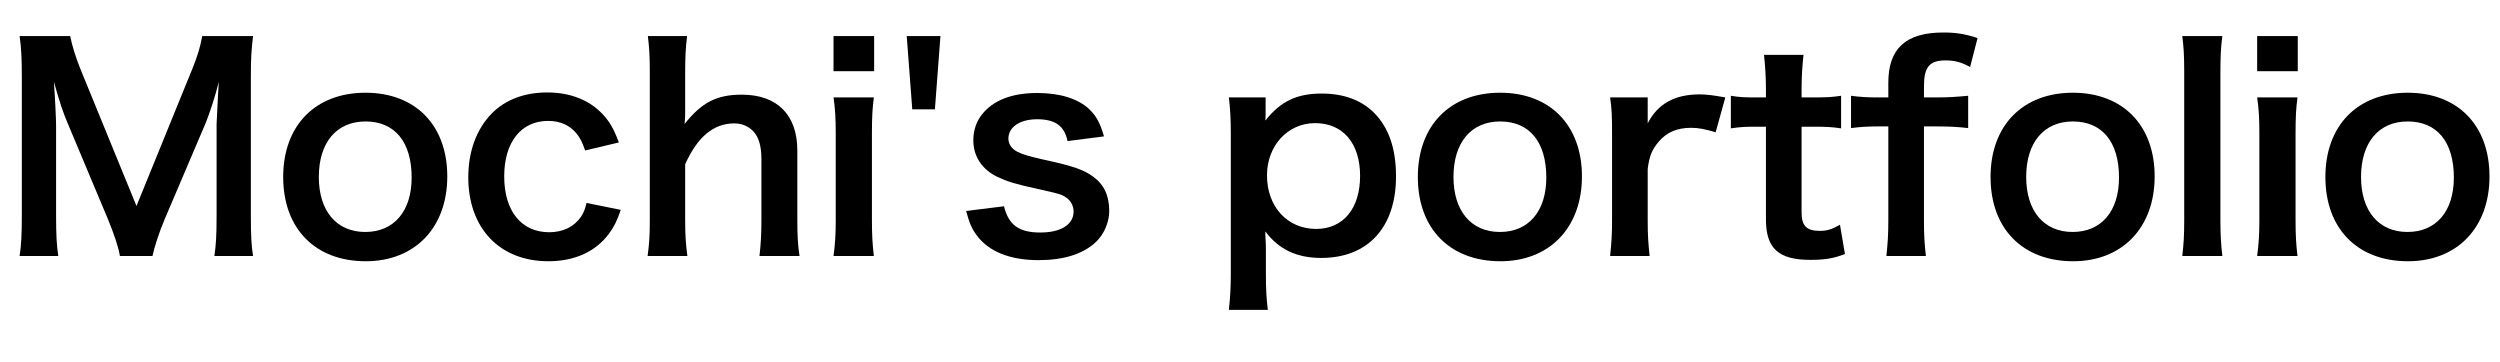
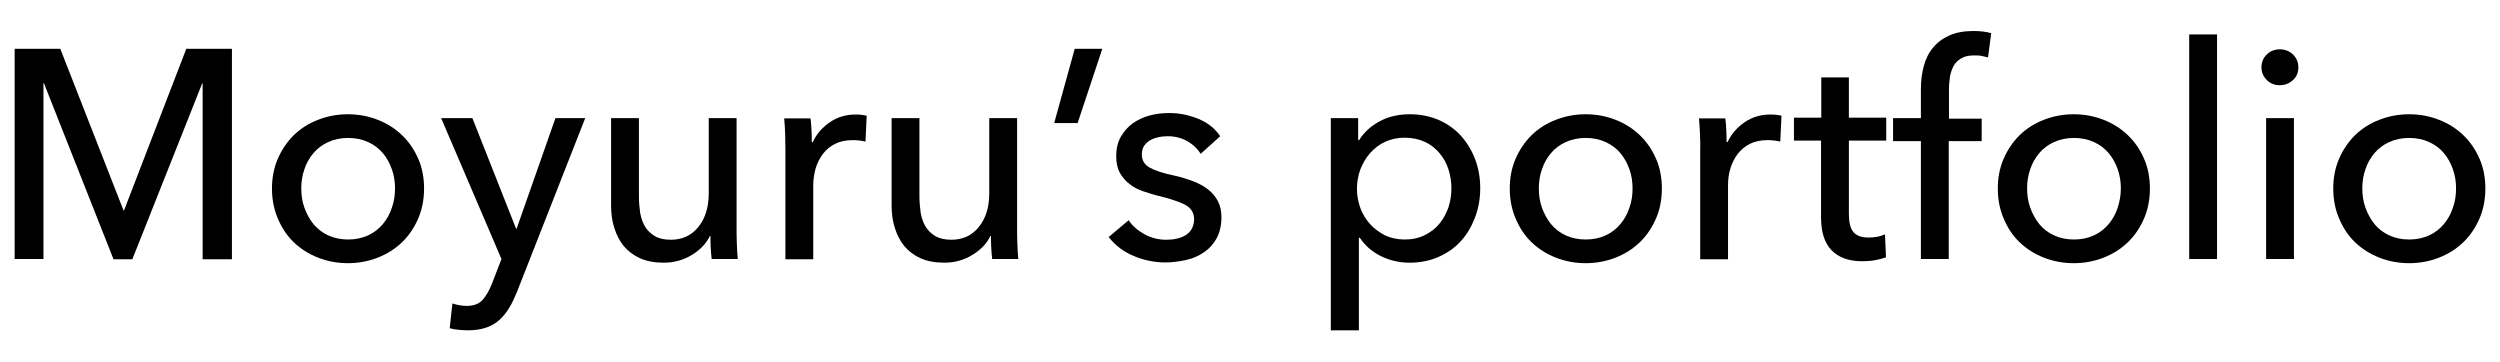
- <svg xmlns="http://www.w3.org/2000/svg" version="1.1" id="レイヤー_1" x="0px" y="0px" viewBox="0 0 1024 148" enable-background="new 0 0 1024 148" xml:space="preserve">
+ <svg xmlns="http://www.w3.org/2000/svg" version="1.1" id="レイヤー_1" x="0px" y="0px" viewBox="0 0 1024 148" style="enable-background:new 0 0 1024 148;" xml:space="preserve">
  <g>
-     <path d="M49.112,104.857c-0.565-3.621-2.376-8.939-4.979-15.276L27.839,50.768   c-2.15-5.092-3.169-8.147-5.771-17.313c0.452,5.998,0.905,15.276,0.905,17.767v37.116   c0,7.808,0.227,12.107,0.905,16.521H8.035c0.68-4.525,0.905-8.939,0.905-16.521V31.53   c0-7.355-0.226-12.107-0.905-16.747h20.709c0.792,3.96,2.263,8.713,4.187,13.466   l22.972,56.127l22.857-56.127c2.264-5.545,3.282-9.166,4.074-13.466h20.821   c-0.679,5.432-0.905,9.166-0.905,16.747v56.807c0,8.261,0.227,12.334,0.905,16.521H87.812   c0.68-4.639,0.905-8.713,0.905-16.521V50.768c0.453-9.845,0.792-15.616,0.905-17.313   c-1.471,6.11-3.621,12.447-5.205,16.521L67.444,89.808   c-2.264,5.318-4.3,11.655-4.979,15.05H49.112z" />
-     <path d="M115.993,72.494c0-21.048,13.126-34.514,33.721-34.514   c20.482,0,33.495,13.353,33.495,34.287s-13.239,34.74-33.382,34.74   C129.119,107.008,115.993,93.655,115.993,72.494z M130.59,72.494   c0,13.919,7.242,22.519,19.011,22.519s19.011-8.486,19.011-22.292   c0-14.598-6.902-22.972-18.897-22.972C137.832,49.749,130.59,58.35,130.59,72.494z" />
-     <path d="M239.678,61.631c-1.244-3.508-2.037-5.092-3.508-6.902   c-2.716-3.396-6.677-5.206-11.655-5.206c-11.09,0-17.992,8.714-17.992,22.745   c0,14.146,7.016,22.858,18.444,22.858c5.658,0,10.185-2.263,13.014-6.337   c1.019-1.584,1.584-2.829,2.264-5.658l14.031,2.829c-1.584,4.526-2.716,6.903-4.753,9.619   c-5.432,7.468-14.145,11.429-24.895,11.429c-19.916,0-32.816-13.466-32.816-34.4   c0-10.637,3.395-19.803,9.618-26.14c5.545-5.658,13.467-8.601,22.745-8.601   c11.09,0,19.916,4.301,25.348,12.222c1.472,2.263,2.377,4.073,3.961,8.261L239.678,61.631z" />
-     <path d="M281.436,14.783c-0.565,4.3-0.792,8.486-0.792,14.937v16.182   c0,1.472,0,2.037-0.227,4.866c7.017-8.826,13.127-11.995,23.424-11.995   c14.484,0,22.745,8.261,22.745,22.858v28.517c0,6.224,0.227,10.523,0.905,14.71h-16.408   c0.566-5.092,0.793-8.939,0.793-14.71v-25.122c0-5.205-1.132-8.939-3.282-11.202   c-2.037-2.15-4.753-3.282-7.808-3.282c-8.487,0-15.051,5.432-20.143,16.748v22.858   c0,5.545,0.227,9.845,0.905,14.71h-16.295c0.679-4.865,0.905-8.26,0.905-14.71V29.606   c0-6.789-0.227-10.297-0.792-14.823H281.436z" />
-     <path d="M358.046,14.783v14.371h-16.635V14.783H358.046z M357.933,39.904   c-0.566,4.187-0.792,7.921-0.792,14.824V90.034c0,6.224,0.226,10.071,0.792,14.823h-16.521   c0.679-5.092,0.905-9.053,0.905-14.71V54.615c0-6.224-0.227-10.071-0.905-14.711H357.933z   " />
-     <path d="M385.204,14.783l-2.263,29.987h-9.279l-2.264-29.987H385.204z" />
-     <path d="M411.231,84.489c1.923,7.694,6.11,10.75,14.937,10.75c8.374,0,13.579-3.281,13.579-8.6   c0-2.264-1.132-4.413-2.942-5.658c-2.149-1.472-2.829-1.585-11.882-3.621   c-8.939-1.924-12.447-3.056-16.295-4.866c-6.449-3.056-9.958-8.487-9.958-15.05   c0-3.961,1.245-7.695,3.509-10.524c4.639-5.884,12.334-8.826,22.632-8.826   c9.278,0,16.634,2.264,21.273,6.563c2.942,2.829,4.526,5.658,6.11,11.202l-14.937,1.924   c-1.245-6.224-5.093-8.939-12.447-8.939c-7.017,0-11.769,3.169-11.769,7.921   c0,2.15,1.244,4.074,3.508,5.319c2.489,1.244,4.865,1.923,11.315,3.395   c11.542,2.489,16.182,4.073,19.916,6.902c4.413,3.169,6.563,7.809,6.563,14.032   c0,4.64-2.15,9.618-5.545,12.787c-5.205,4.865-13.126,7.355-23.424,7.355   c-11.655,0-20.369-3.509-25.234-10.071c-2.037-2.716-3.056-4.979-4.413-10.071   L411.231,84.489z" />
-     <path d="M518.394,45.449c0,1.245,0,2.489-0.113,3.961   c6.224-7.922,12.9-11.09,23.085-11.09c9.053,0,16.295,2.716,21.5,7.921   c5.997,6.11,8.939,14.598,8.939,26.026c0,20.822-11.429,33.383-30.666,33.383   c-9.958,0-17.427-3.508-22.858-10.863c0,1.357,0,1.357,0.113,3.621   c0.113,0.792,0.113,2.828,0.113,4.865v8.601c0,6.676,0.227,10.297,0.792,15.05H503.344   c0.565-5.318,0.792-9.166,0.792-14.937V55.067c0-6.562-0.227-10.297-0.792-15.163h15.05   V45.449z M538.649,50.428c-11.203,0-19.689,9.279-19.689,21.388   c0,12.9,8.373,21.953,20.142,21.953c11.09,0,17.992-8.374,17.992-21.727   C557.094,58.688,550.078,50.428,538.649,50.428z" />
-     <path d="M580.746,72.494c0-21.048,13.127-34.514,33.722-34.514   c20.481,0,33.495,13.353,33.495,34.287s-13.239,34.74-33.382,34.74   C593.873,107.008,580.746,93.655,580.746,72.494z M595.344,72.494   c0,13.919,7.242,22.519,19.011,22.519s19.011-8.486,19.011-22.292   c0-14.598-6.902-22.972-18.897-22.972C602.586,49.749,595.344,58.35,595.344,72.494z" />
-     <path d="M702.733,54.162c-4.752-1.357-7.129-1.811-10.071-1.811   c-5.657,0-9.958,1.811-13.126,5.545c-2.829,3.282-3.961,5.885-4.64,11.316v20.935   c0,6.11,0.227,9.392,0.792,14.71h-16.182c0.565-5.544,0.792-8.826,0.792-14.71V54.615   c0-6.903-0.113-10.071-0.792-14.711h15.39v10.637c4.073-8.034,11.09-11.882,21.274-11.882   c2.715,0,5.432,0.34,10.523,1.245L702.733,54.162z" />
-     <path d="M738.719,22.478c-0.452,3.961-0.792,8.827-0.792,13.919v3.508h4.753   c5.318,0,7.808-0.113,11.429-0.679v13.353c-3.734-0.565-5.885-0.679-11.09-0.679h-5.092   v35.079c0,5.545,2.037,7.582,7.469,7.582c2.941,0,4.752-0.566,8.26-2.489l2.037,11.994   c-4.865,1.811-8.261,2.377-14.145,2.377c-13.014,0-18.219-4.64-18.219-16.521V51.899h-4.3   c-4.188,0-6.337,0.113-10.071,0.679V39.226c3.281,0.565,5.432,0.679,10.185,0.679h4.187   v-3.508c0-4.866-0.34-9.845-0.792-13.919H738.719z" />
-     <path d="M768.933,51.786c-4.3,0-7.242,0.227-10.75,0.679V39.226   c3.168,0.452,6.562,0.679,10.637,0.679h4.64v-5.997c0-14.032,7.129-20.596,22.519-20.596   c5.092,0,8.826,0.566,14.031,2.264l-3.055,11.882c-3.395-1.924-6.224-2.716-10.071-2.716   c-6.563,0-8.826,2.716-8.826,10.523v4.64H793.375c4.526,0,8.034-0.227,12.787-0.679v13.239   c-3.961-0.452-7.017-0.679-12.561-0.679h-5.545v38.361c0,6.45,0.226,9.731,0.792,14.71   h-16.182c0.565-5.318,0.792-8.826,0.792-14.71V51.786H768.933z" />
-     <path d="M815.328,72.494c0-21.048,13.127-34.514,33.722-34.514   c20.481,0,33.495,13.353,33.495,34.287s-13.239,34.74-33.382,34.74   C828.455,107.008,815.328,93.655,815.328,72.494z M829.926,72.494   c0,13.919,7.242,22.519,19.011,22.519s19.011-8.486,19.011-22.292   c0-14.598-6.902-22.972-18.897-22.972C837.168,49.749,829.926,58.35,829.926,72.494z" />
-     <path d="M910.271,14.783c-0.565,4.413-0.792,8.034-0.792,14.823v60.541   c0,5.997,0.227,9.731,0.792,14.71h-16.408c0.566-4.865,0.792-8.146,0.792-14.71v-60.653   c0-6.79-0.226-10.411-0.792-14.711H910.271z" />
-     <path d="M941.164,14.783v14.371h-16.635V14.783H941.164z M941.051,39.904   c-0.565,4.187-0.792,7.921-0.792,14.824V90.034c0,6.224,0.227,10.071,0.792,14.823h-16.521   c0.679-5.092,0.905-9.053,0.905-14.71V54.615c0-6.224-0.227-10.071-0.905-14.711H941.051z   " />
-     <path d="M952.48,72.494c0-21.048,13.127-34.514,33.722-34.514   c20.481,0,33.495,13.353,33.495,34.287s-13.239,34.74-33.382,34.74   C965.607,107.008,952.48,93.655,952.48,72.494z M967.078,72.494   c0,13.919,7.242,22.519,19.011,22.519s19.011-8.486,19.011-22.292   c0-14.598-6.902-22.972-18.897-22.972C974.32,49.749,967.078,58.35,967.078,72.494z" />
+     <path d="M50.6,86.2h0.2L76.3,20H95v86.2h-12v-72h-0.2l-28.6,72h-7.7L18,34.1h-0.2v72H6V20h18.7L50.6,86.2z" />
+     <path d="M173.7,77.2c0,4.5-0.8,8.6-2.4,12.3c-1.6,3.7-3.8,7-6.6,9.7c-2.8,2.7-6.1,4.8-9.9,6.3c-3.8,1.5-7.9,2.3-12.3,2.3   s-8.5-0.8-12.3-2.3c-3.8-1.5-7.1-3.6-9.9-6.3c-2.8-2.7-4.9-5.9-6.5-9.7c-1.6-3.7-2.4-7.8-2.4-12.3c0-4.5,0.8-8.5,2.4-12.2   c1.6-3.7,3.8-6.9,6.5-9.6c2.8-2.7,6-4.8,9.9-6.3c3.8-1.5,7.9-2.3,12.3-2.3s8.5,0.8,12.3,2.3c3.8,1.5,7.1,3.6,9.9,6.3   c2.8,2.7,5,5.9,6.6,9.6C172.9,68.6,173.7,72.7,173.7,77.2z M161.8,77.2c0-2.7-0.4-5.4-1.3-7.9c-0.9-2.5-2.1-4.7-3.7-6.6   c-1.6-1.9-3.6-3.4-6-4.5c-2.4-1.1-5.1-1.7-8.2-1.7c-3.1,0-5.8,0.6-8.2,1.7c-2.4,1.1-4.4,2.6-6,4.5c-1.6,1.9-2.9,4.1-3.7,6.6   c-0.9,2.5-1.3,5.1-1.3,7.9c0,2.8,0.4,5.4,1.3,7.9c0.9,2.5,2.1,4.7,3.7,6.7c1.6,1.9,3.6,3.5,6,4.6c2.4,1.1,5.1,1.7,8.2,1.7   c3.1,0,5.8-0.6,8.2-1.7c2.4-1.1,4.4-2.7,6-4.6c1.6-1.9,2.9-4.2,3.7-6.7C161.4,82.6,161.8,80,161.8,77.2z" />
+     <path d="M211.4,93.7h0.2l15.9-45.3h12.2l-28,71.3c-1,2.4-2,4.6-3.2,6.5c-1.1,1.9-2.5,3.5-4,4.9c-1.5,1.3-3.3,2.4-5.4,3.1   c-2.1,0.7-4.5,1.1-7.4,1.1c-1.2,0-2.5-0.1-3.7-0.2c-1.3-0.1-2.5-0.3-3.8-0.7l1.1-10.1c1.9,0.6,3.9,1,5.7,1c3,0,5.2-0.8,6.7-2.5   c1.5-1.7,2.8-4,4-7.1l3.7-9.6l-24.7-57.7h12.8L211.4,93.7z" />
+     <path d="M291.5,106.1c-0.2-1.5-0.3-3.1-0.4-4.9c-0.1-1.8-0.1-3.3-0.1-4.6h-0.2c-1.5,3.1-3.9,5.7-7.4,7.8c-3.4,2.1-7.3,3.2-11.5,3.2   c-3.7,0-7-0.6-9.7-1.8c-2.7-1.2-4.9-2.9-6.7-5c-1.7-2.1-3-4.6-3.9-7.5c-0.9-2.8-1.3-5.9-1.3-9.1V48.4h11.4v31.9   c0,2.4,0.2,4.6,0.5,6.8c0.4,2.2,1,4,2,5.7c1,1.6,2.3,2.9,4,3.9c1.7,1,3.9,1.5,6.6,1.5c4.6,0,8.4-1.7,11.2-5.2   c2.8-3.4,4.3-8,4.3-13.8V48.4h11.4v45.3c0,1.5,0,3.5,0.1,6c0.1,2.4,0.2,4.6,0.4,6.4H291.5z" />
+     <path d="M321.6,54.9c-0.1-2.4-0.2-4.6-0.4-6.4H332c0.2,1.5,0.3,3.1,0.4,5c0.1,1.9,0.1,3.5,0.1,4.7h0.4c1.6-3.4,4-6.1,7.1-8.2   c3.1-2.1,6.6-3.1,10.5-3.1c1.8,0,3.3,0.2,4.5,0.5l-0.5,10.6c-1.6-0.4-3.4-0.6-5.2-0.6c-2.8,0-5.2,0.5-7.2,1.5c-2,1-3.7,2.4-5,4.1   c-1.3,1.7-2.3,3.7-3,5.9c-0.6,2.2-1,4.6-1,7v30.3h-11.4V60.9C321.7,59.3,321.6,57.3,321.6,54.9z" />
+     <path d="M406.4,106.1c-0.2-1.5-0.3-3.1-0.4-4.9c-0.1-1.8-0.1-3.3-0.1-4.6h-0.2c-1.5,3.1-3.9,5.7-7.4,7.8c-3.4,2.1-7.3,3.2-11.5,3.2   c-3.7,0-7-0.6-9.7-1.8c-2.7-1.2-4.9-2.9-6.7-5c-1.7-2.1-3-4.6-3.9-7.5c-0.9-2.8-1.3-5.9-1.3-9.1V48.4h11.4v31.9   c0,2.4,0.2,4.6,0.5,6.8c0.4,2.2,1,4,2,5.7c1,1.6,2.3,2.9,4,3.9c1.7,1,3.9,1.5,6.6,1.5c4.6,0,8.4-1.7,11.2-5.2   c2.8-3.4,4.3-8,4.3-13.8V48.4h11.4v45.3c0,1.5,0,3.5,0.1,6c0.1,2.4,0.2,4.6,0.4,6.4H406.4z" />
+     <path d="M441.4,50.4h-9.6l8.4-30.4h11.3L441.4,50.4z" />
+     <path d="M491.8,63c-1.3-2.1-3.1-3.8-5.5-5.2c-2.4-1.3-5-2-7.9-2c-1.3,0-2.6,0.1-3.9,0.4c-1.3,0.3-2.5,0.7-3.5,1.3   c-1,0.6-1.8,1.4-2.4,2.3c-0.6,0.9-0.9,2.1-0.9,3.5c0,2.4,1.1,4.2,3.3,5.4c2.2,1.2,5.5,2.3,9.9,3.2c2.8,0.6,5.3,1.4,7.7,2.3   c2.4,0.9,4.4,2,6.1,3.3c1.7,1.3,3.1,2.9,4.1,4.8c1,1.9,1.5,4.1,1.5,6.6c0,3.4-0.7,6.3-1.9,8.6c-1.3,2.4-3,4.3-5.2,5.8   c-2.2,1.5-4.6,2.6-7.4,3.2c-2.8,0.6-5.6,1-8.5,1c-4.4,0-8.7-0.9-12.8-2.6c-4.2-1.7-7.6-4.3-10.4-7.8l8.2-6.9   c1.5,2.3,3.7,4.2,6.4,5.7c2.7,1.5,5.7,2.3,8.9,2.3c1.5,0,2.9-0.1,4.2-0.4c1.3-0.3,2.6-0.7,3.7-1.4c1.1-0.6,2-1.5,2.6-2.6   c0.6-1.1,1-2.4,1-4c0-2.7-1.3-4.7-3.8-6c-2.6-1.3-6.3-2.5-11.3-3.7c-1.9-0.5-3.9-1.1-5.9-1.8c-2-0.7-3.8-1.6-5.4-2.9   c-1.6-1.2-2.9-2.7-4-4.6c-1-1.8-1.5-4.1-1.5-6.8c0-3.1,0.6-5.7,1.9-8c1.3-2.2,2.9-4.1,4.9-5.5c2-1.4,4.3-2.5,6.9-3.2   c2.6-0.7,5.3-1,8-1c4.1,0,8.1,0.8,12,2.4c3.9,1.6,6.8,4,8.9,7.1L491.8,63z" />
+     <path d="M556.5,135.3h-11.4V48.4h11.2v9h0.4c1.9-3.1,4.6-5.6,8.2-7.6c3.6-2,7.8-3,12.6-3c4.3,0,8.2,0.8,11.7,2.3   c3.5,1.5,6.6,3.7,9.1,6.4c2.5,2.8,4.5,6,5.9,9.7c1.4,3.7,2.1,7.6,2.1,11.9c0,4.2-0.7,8.2-2.1,11.9c-1.4,3.7-3.3,7-5.8,9.7   c-2.5,2.8-5.5,4.9-9.1,6.5c-3.6,1.6-7.6,2.4-12,2.4c-4.1,0-8-0.9-11.7-2.7c-3.6-1.8-6.5-4.3-8.6-7.5h-0.4V135.3z M594.5,77.2   c0-2.7-0.4-5.3-1.2-7.8c-0.8-2.5-2-4.7-3.7-6.7c-1.6-1.9-3.6-3.5-6-4.6c-2.4-1.1-5.2-1.7-8.3-1.7c-2.9,0-5.6,0.6-8,1.7   c-2.4,1.1-4.4,2.7-6.1,4.6c-1.7,1.9-3,4.2-4,6.7c-0.9,2.5-1.4,5.2-1.4,7.9c0,2.8,0.5,5.4,1.4,7.9c0.9,2.5,2.3,4.7,4,6.6   c1.7,1.9,3.8,3.4,6.1,4.6c2.4,1.1,5.1,1.7,8,1.7c3.2,0,5.9-0.6,8.3-1.8c2.4-1.2,4.4-2.7,6-4.7c1.6-1.9,2.8-4.2,3.7-6.7   C594.1,82.4,594.5,79.8,594.5,77.2z" />
+     <path d="M680.7,77.2c0,4.5-0.8,8.6-2.4,12.3c-1.6,3.7-3.8,7-6.6,9.7c-2.8,2.7-6.1,4.8-9.9,6.3c-3.8,1.5-7.9,2.3-12.3,2.3   c-4.4,0-8.5-0.8-12.3-2.3c-3.8-1.5-7.1-3.6-9.9-6.3c-2.8-2.7-4.9-5.9-6.5-9.7c-1.6-3.7-2.4-7.8-2.4-12.3c0-4.5,0.8-8.5,2.4-12.2   c1.6-3.7,3.8-6.9,6.5-9.6c2.8-2.7,6-4.8,9.9-6.3c3.8-1.5,7.9-2.3,12.3-2.3c4.4,0,8.5,0.8,12.3,2.3c3.8,1.5,7.1,3.6,9.9,6.3   c2.8,2.7,5,5.9,6.6,9.6C679.9,68.6,680.7,72.7,680.7,77.2z M668.7,77.2c0-2.7-0.4-5.4-1.3-7.9c-0.9-2.5-2.1-4.7-3.7-6.6   c-1.6-1.9-3.6-3.4-6-4.5c-2.4-1.1-5.1-1.7-8.2-1.7c-3.1,0-5.8,0.6-8.2,1.7c-2.4,1.1-4.4,2.6-6,4.5c-1.6,1.9-2.9,4.1-3.7,6.6   c-0.9,2.5-1.3,5.1-1.3,7.9c0,2.8,0.4,5.4,1.3,7.9c0.9,2.5,2.1,4.7,3.7,6.7c1.6,1.9,3.6,3.5,6,4.6c2.4,1.1,5.1,1.7,8.2,1.7   c3.1,0,5.8-0.6,8.2-1.7c2.4-1.1,4.4-2.7,6-4.6c1.6-1.9,2.9-4.2,3.7-6.7C668.3,82.6,668.7,80,668.7,77.2z" />
+     <path d="M696.3,54.9c-0.1-2.4-0.2-4.6-0.4-6.4h10.8c0.2,1.5,0.3,3.1,0.4,5c0.1,1.9,0.1,3.5,0.1,4.7h0.4c1.6-3.4,4-6.1,7.1-8.2   c3.1-2.1,6.6-3.1,10.5-3.1c1.8,0,3.3,0.2,4.5,0.5l-0.5,10.6c-1.6-0.4-3.4-0.6-5.2-0.6c-2.8,0-5.2,0.5-7.2,1.5c-2,1-3.7,2.4-5,4.1   c-1.3,1.7-2.3,3.7-3,5.9c-0.7,2.2-1,4.6-1,7v30.3h-11.4V60.9C696.5,59.3,696.4,57.3,696.3,54.9z" />
+     <path d="M772.6,57.6h-15.3v30c0,3.5,0.6,6,1.9,7.5c1.3,1.5,3.4,2.2,6.2,2.2c1.1,0,2.2-0.1,3.4-0.3c1.2-0.2,2.3-0.6,3.3-1l0.4,9.4   c-1.4,0.5-2.9,0.9-4.6,1.2c-1.7,0.3-3.4,0.4-5.2,0.4c-5.4,0-9.6-1.5-12.5-4.5c-2.9-3-4.3-7.5-4.3-13.5V57.6h-11.1v-9.4H746V31.7   h11.3v16.5h15.3V57.6z" />
+     <path d="M811.6,57.8h-13.4v48.3h-11.4V57.8h-11.4v-9.4h11.4v-12c0-3.4,0.4-6.5,1.2-9.4c0.8-2.9,2-5.4,3.8-7.5c1.7-2.1,4-3.8,6.7-5   c2.7-1.2,6-1.8,9.9-1.8c2.8,0,5.2,0.3,7.2,0.9l-1.3,9.9c-0.9-0.2-1.8-0.4-2.7-0.6c-0.9-0.2-1.9-0.2-3-0.2c-2.2,0-4,0.4-5.3,1.2   c-1.3,0.8-2.4,1.8-3.1,3.1c-0.7,1.3-1.2,2.8-1.5,4.4c-0.2,1.7-0.4,3.4-0.4,5.2v12h13.4V57.8z" />
+     <path d="M880.6,77.2c0,4.5-0.8,8.6-2.4,12.3c-1.6,3.7-3.8,7-6.6,9.7c-2.8,2.7-6.1,4.8-9.9,6.3c-3.8,1.5-7.9,2.3-12.3,2.3   c-4.4,0-8.5-0.8-12.3-2.3c-3.8-1.5-7.1-3.6-9.9-6.3c-2.8-2.7-4.9-5.9-6.5-9.7c-1.6-3.7-2.4-7.8-2.4-12.3c0-4.5,0.8-8.5,2.4-12.2   c1.6-3.7,3.8-6.9,6.5-9.6c2.8-2.7,6-4.8,9.9-6.3c3.8-1.5,7.9-2.3,12.3-2.3c4.4,0,8.5,0.8,12.3,2.3c3.8,1.5,7.1,3.6,9.9,6.3   c2.8,2.7,5,5.9,6.6,9.6C879.8,68.6,880.6,72.7,880.6,77.2z M868.7,77.2c0-2.7-0.4-5.4-1.3-7.9c-0.9-2.5-2.1-4.7-3.7-6.6   c-1.6-1.9-3.6-3.4-6-4.5c-2.4-1.1-5.1-1.7-8.2-1.7c-3.1,0-5.8,0.6-8.2,1.7c-2.4,1.1-4.4,2.6-6,4.5c-1.6,1.9-2.9,4.1-3.7,6.6   c-0.9,2.5-1.3,5.1-1.3,7.9c0,2.8,0.4,5.4,1.3,7.9c0.9,2.5,2.1,4.7,3.7,6.7c1.6,1.9,3.6,3.5,6,4.6c2.4,1.1,5.1,1.7,8.2,1.7   c3.1,0,5.8-0.6,8.2-1.7c2.4-1.1,4.4-2.7,6-4.6c1.6-1.9,2.9-4.2,3.7-6.7C868.2,82.6,868.7,80,868.7,77.2z" />
+     <path d="M908.1,106.1h-11.4v-92h11.4V106.1z" />
+     <path d="M941.4,27.6c0,2.1-0.7,3.9-2.2,5.2c-1.5,1.4-3.3,2.1-5.4,2.1c-2.1,0-3.9-0.7-5.3-2.1c-1.4-1.4-2.2-3.1-2.2-5.2   c0-2.1,0.7-3.9,2.2-5.3c1.4-1.4,3.2-2.1,5.3-2.1c2.1,0,3.9,0.7,5.4,2.1C940.7,23.8,941.4,25.5,941.4,27.6z M939.6,106.1h-11.4V48.4   h11.4V106.1z" />
+     <path d="M1018,77.2c0,4.5-0.8,8.6-2.4,12.3c-1.6,3.7-3.8,7-6.6,9.7c-2.8,2.7-6.1,4.8-9.9,6.3c-3.8,1.5-7.9,2.3-12.3,2.3   c-4.4,0-8.5-0.8-12.3-2.3c-3.8-1.5-7.1-3.6-9.9-6.3c-2.8-2.7-4.9-5.9-6.5-9.7c-1.6-3.7-2.4-7.8-2.4-12.3c0-4.5,0.8-8.5,2.4-12.2   c1.6-3.7,3.8-6.9,6.5-9.6c2.8-2.7,6-4.8,9.9-6.3c3.8-1.5,7.9-2.3,12.3-2.3c4.4,0,8.5,0.8,12.3,2.3c3.8,1.5,7.1,3.6,9.9,6.3   c2.8,2.7,5,5.9,6.6,9.6C1017.2,68.6,1018,72.7,1018,77.2z M1006,77.2c0-2.7-0.4-5.4-1.3-7.9c-0.9-2.5-2.1-4.7-3.7-6.6   c-1.6-1.9-3.6-3.4-6-4.5c-2.4-1.1-5.1-1.7-8.2-1.7c-3.1,0-5.8,0.6-8.2,1.7c-2.4,1.1-4.4,2.6-6,4.5c-1.6,1.9-2.9,4.1-3.7,6.6   c-0.9,2.5-1.3,5.1-1.3,7.9c0,2.8,0.4,5.4,1.3,7.9c0.9,2.5,2.1,4.7,3.7,6.7c1.6,1.9,3.6,3.5,6,4.6c2.4,1.1,5.1,1.7,8.2,1.7   c3.1,0,5.8-0.6,8.2-1.7c2.4-1.1,4.4-2.7,6-4.6c1.6-1.9,2.9-4.2,3.7-6.7C1005.6,82.6,1006,80,1006,77.2z" />
  </g>
-   <g>
- </g>
-   <g>
- </g>
-   <g>
- </g>
-   <g>
- </g>
-   <g>
- </g>
-   <g>
- </g>
-   <g>
- </g>
-   <g>
- </g>
-   <g>
- </g>
-   <g>
- </g>
-   <g>
- </g>
-   <g>
- </g>
-   <g>
- </g>
-   <g>
- </g>
-   <g>
- </g>
</svg>
